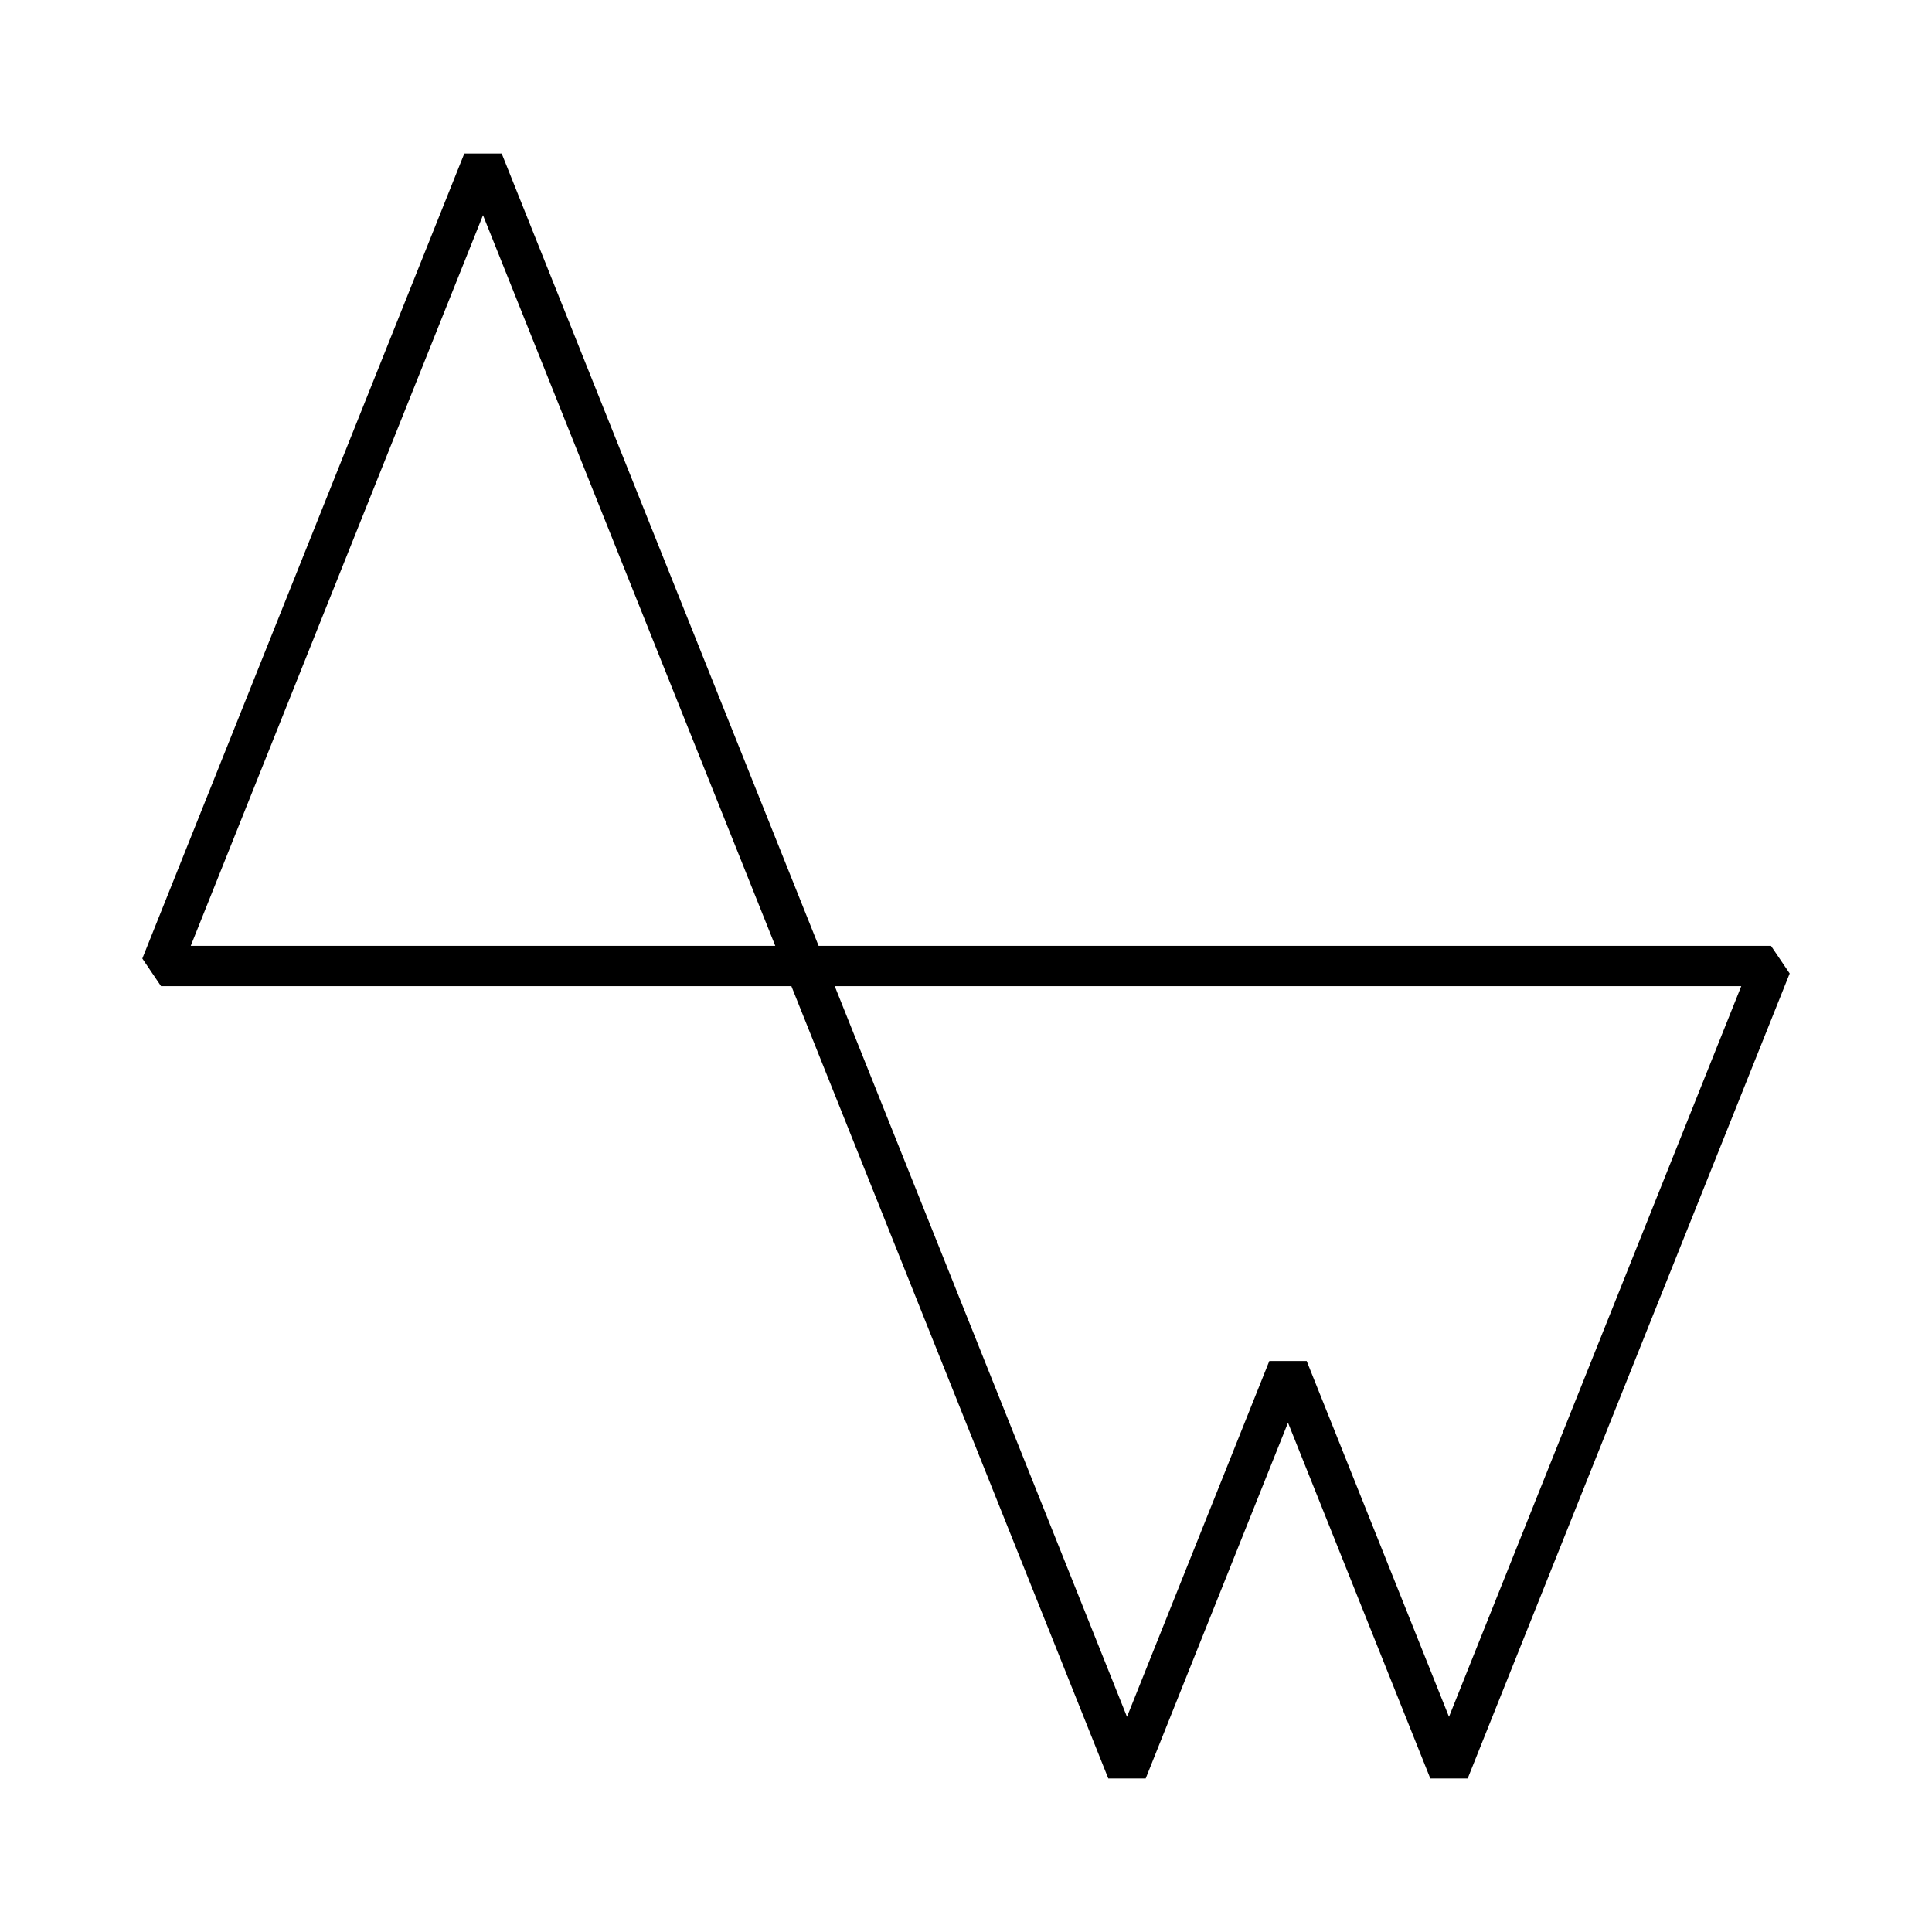
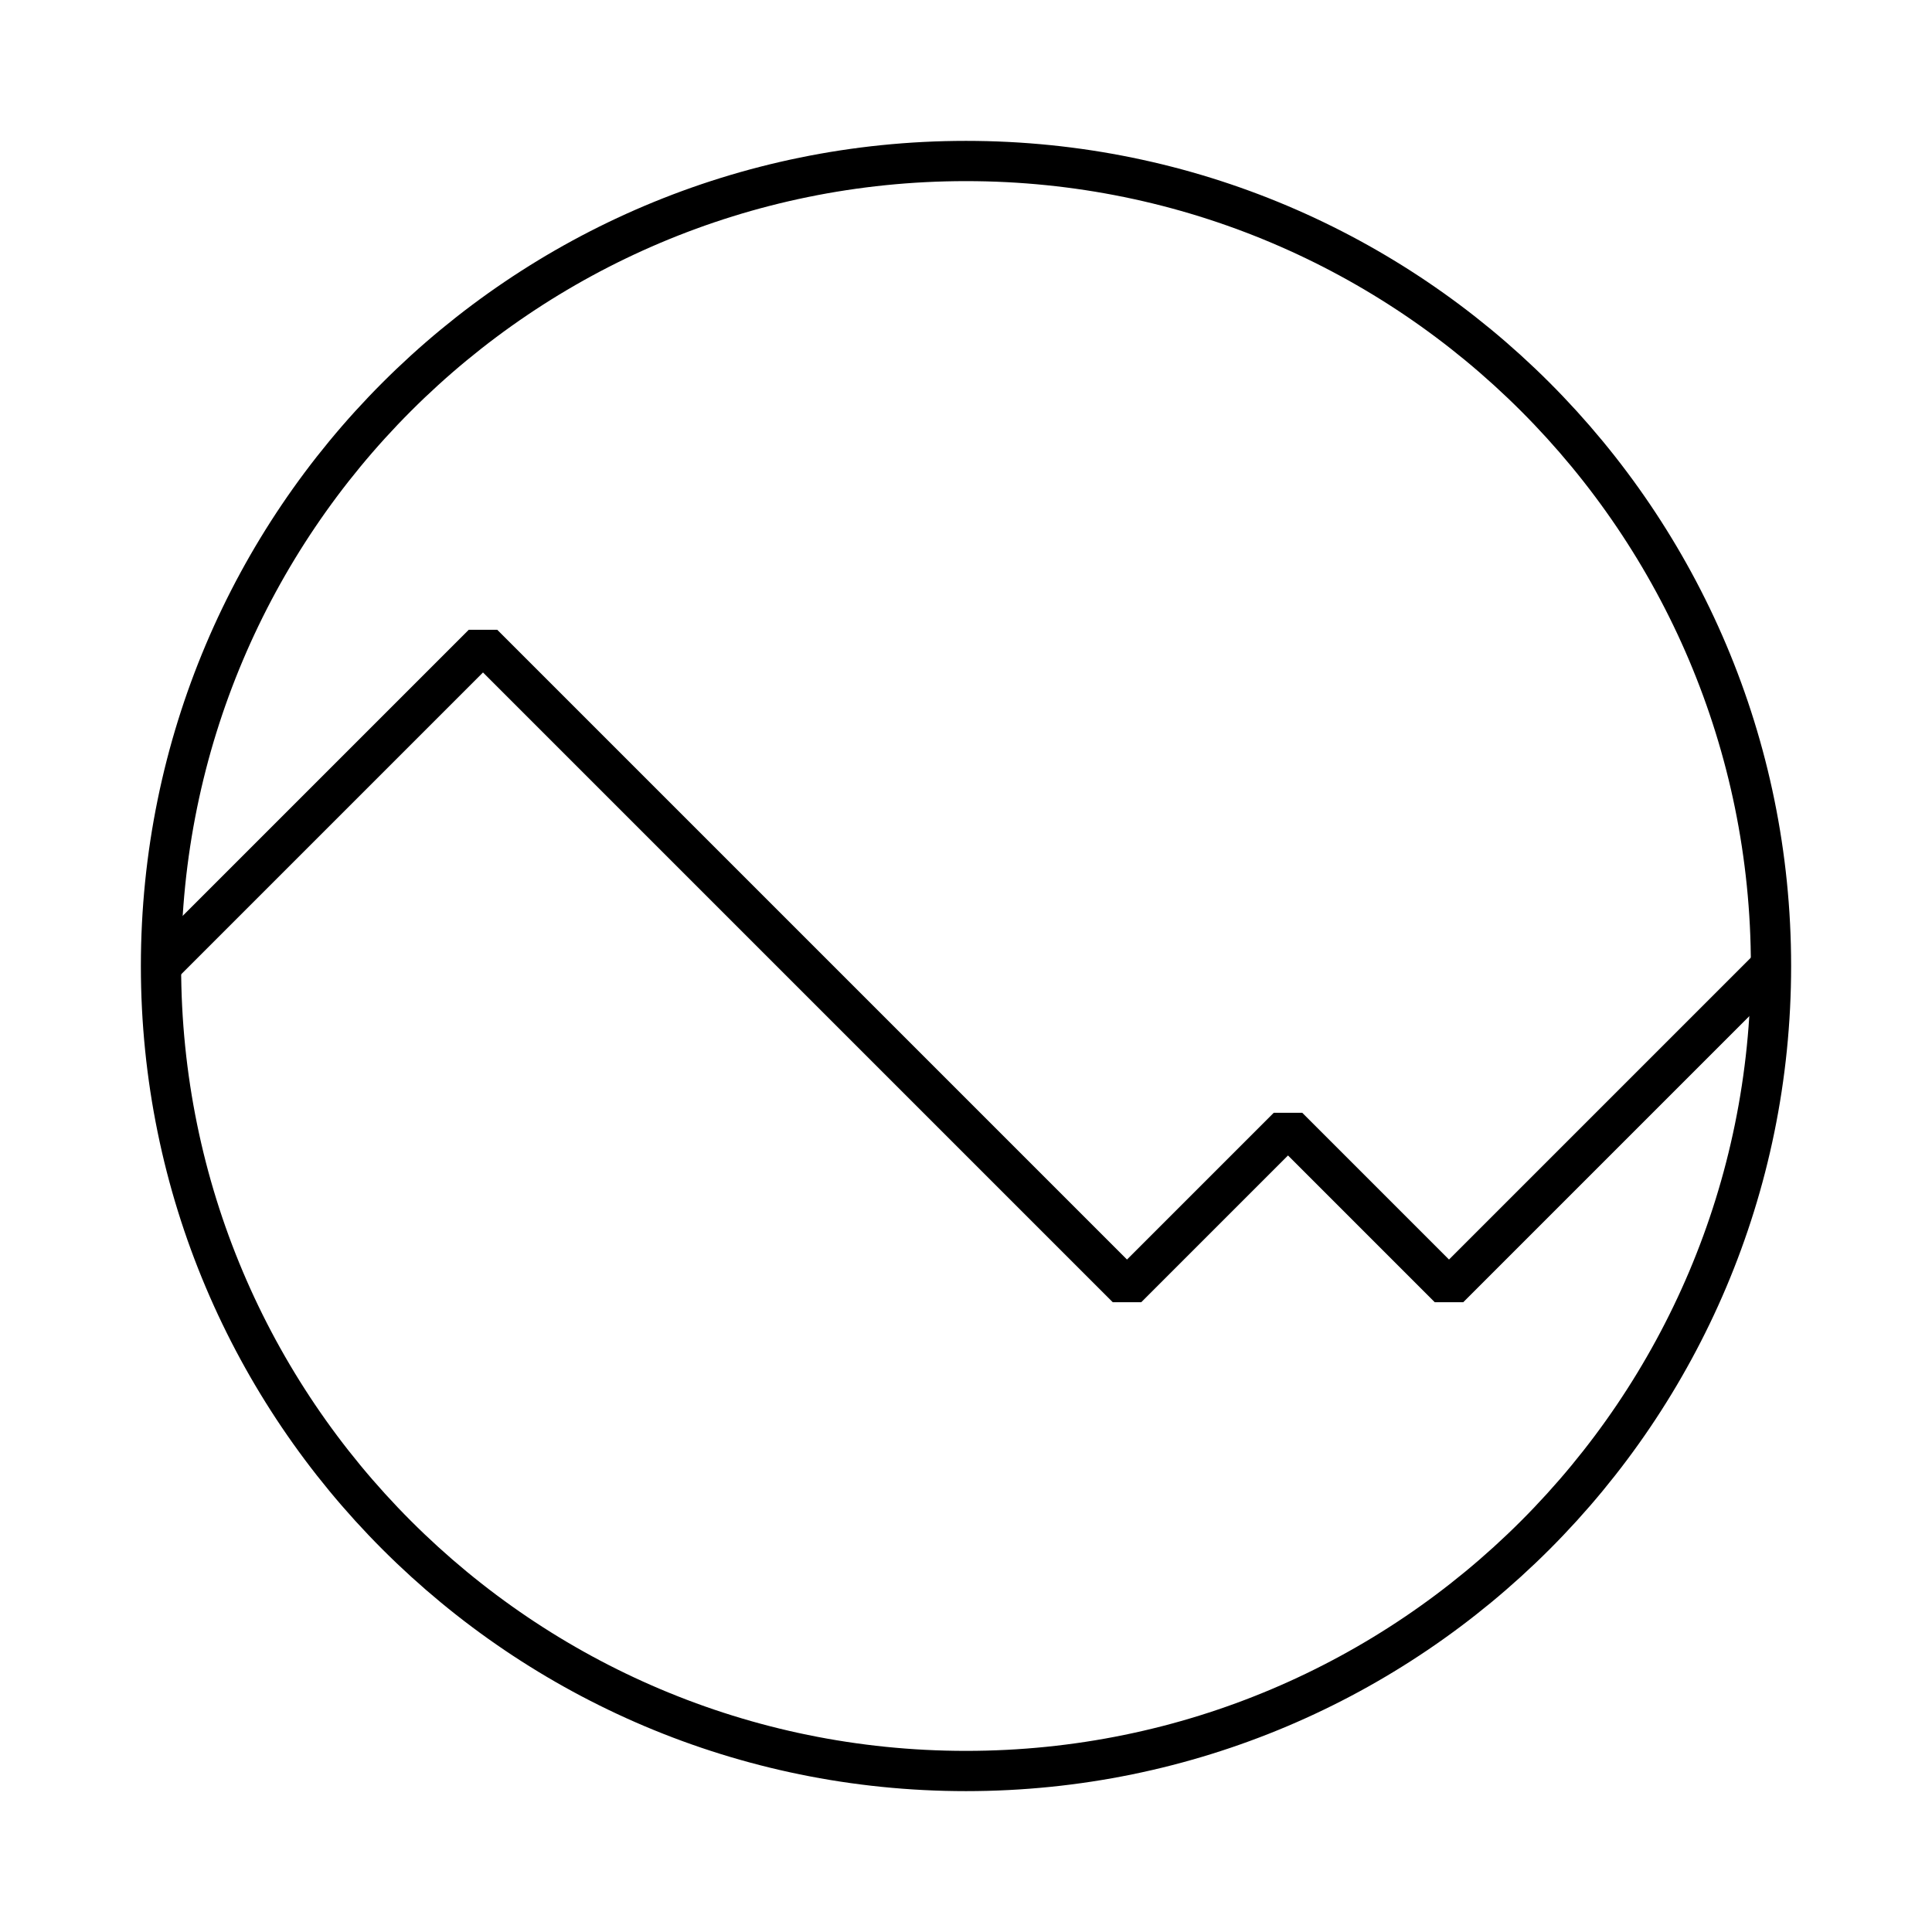
<svg xmlns="http://www.w3.org/2000/svg" version="1.1" xml:space="preserve" width="48" height="48">
  <g fill="none" stroke="black" stroke-linecap="butt" stroke-linejoin="bevel" stroke-width="1">
-     <polyline points="20,24 4,24 12,4 28,44 32,34 36,44 44,24 20,24" />
+     <circle cx="24" cy="24" r="20" />
+     <polyline points="4,24 12,16 20,24 28,32 32,28 36,32 44,24" />
  </g>
</svg>
